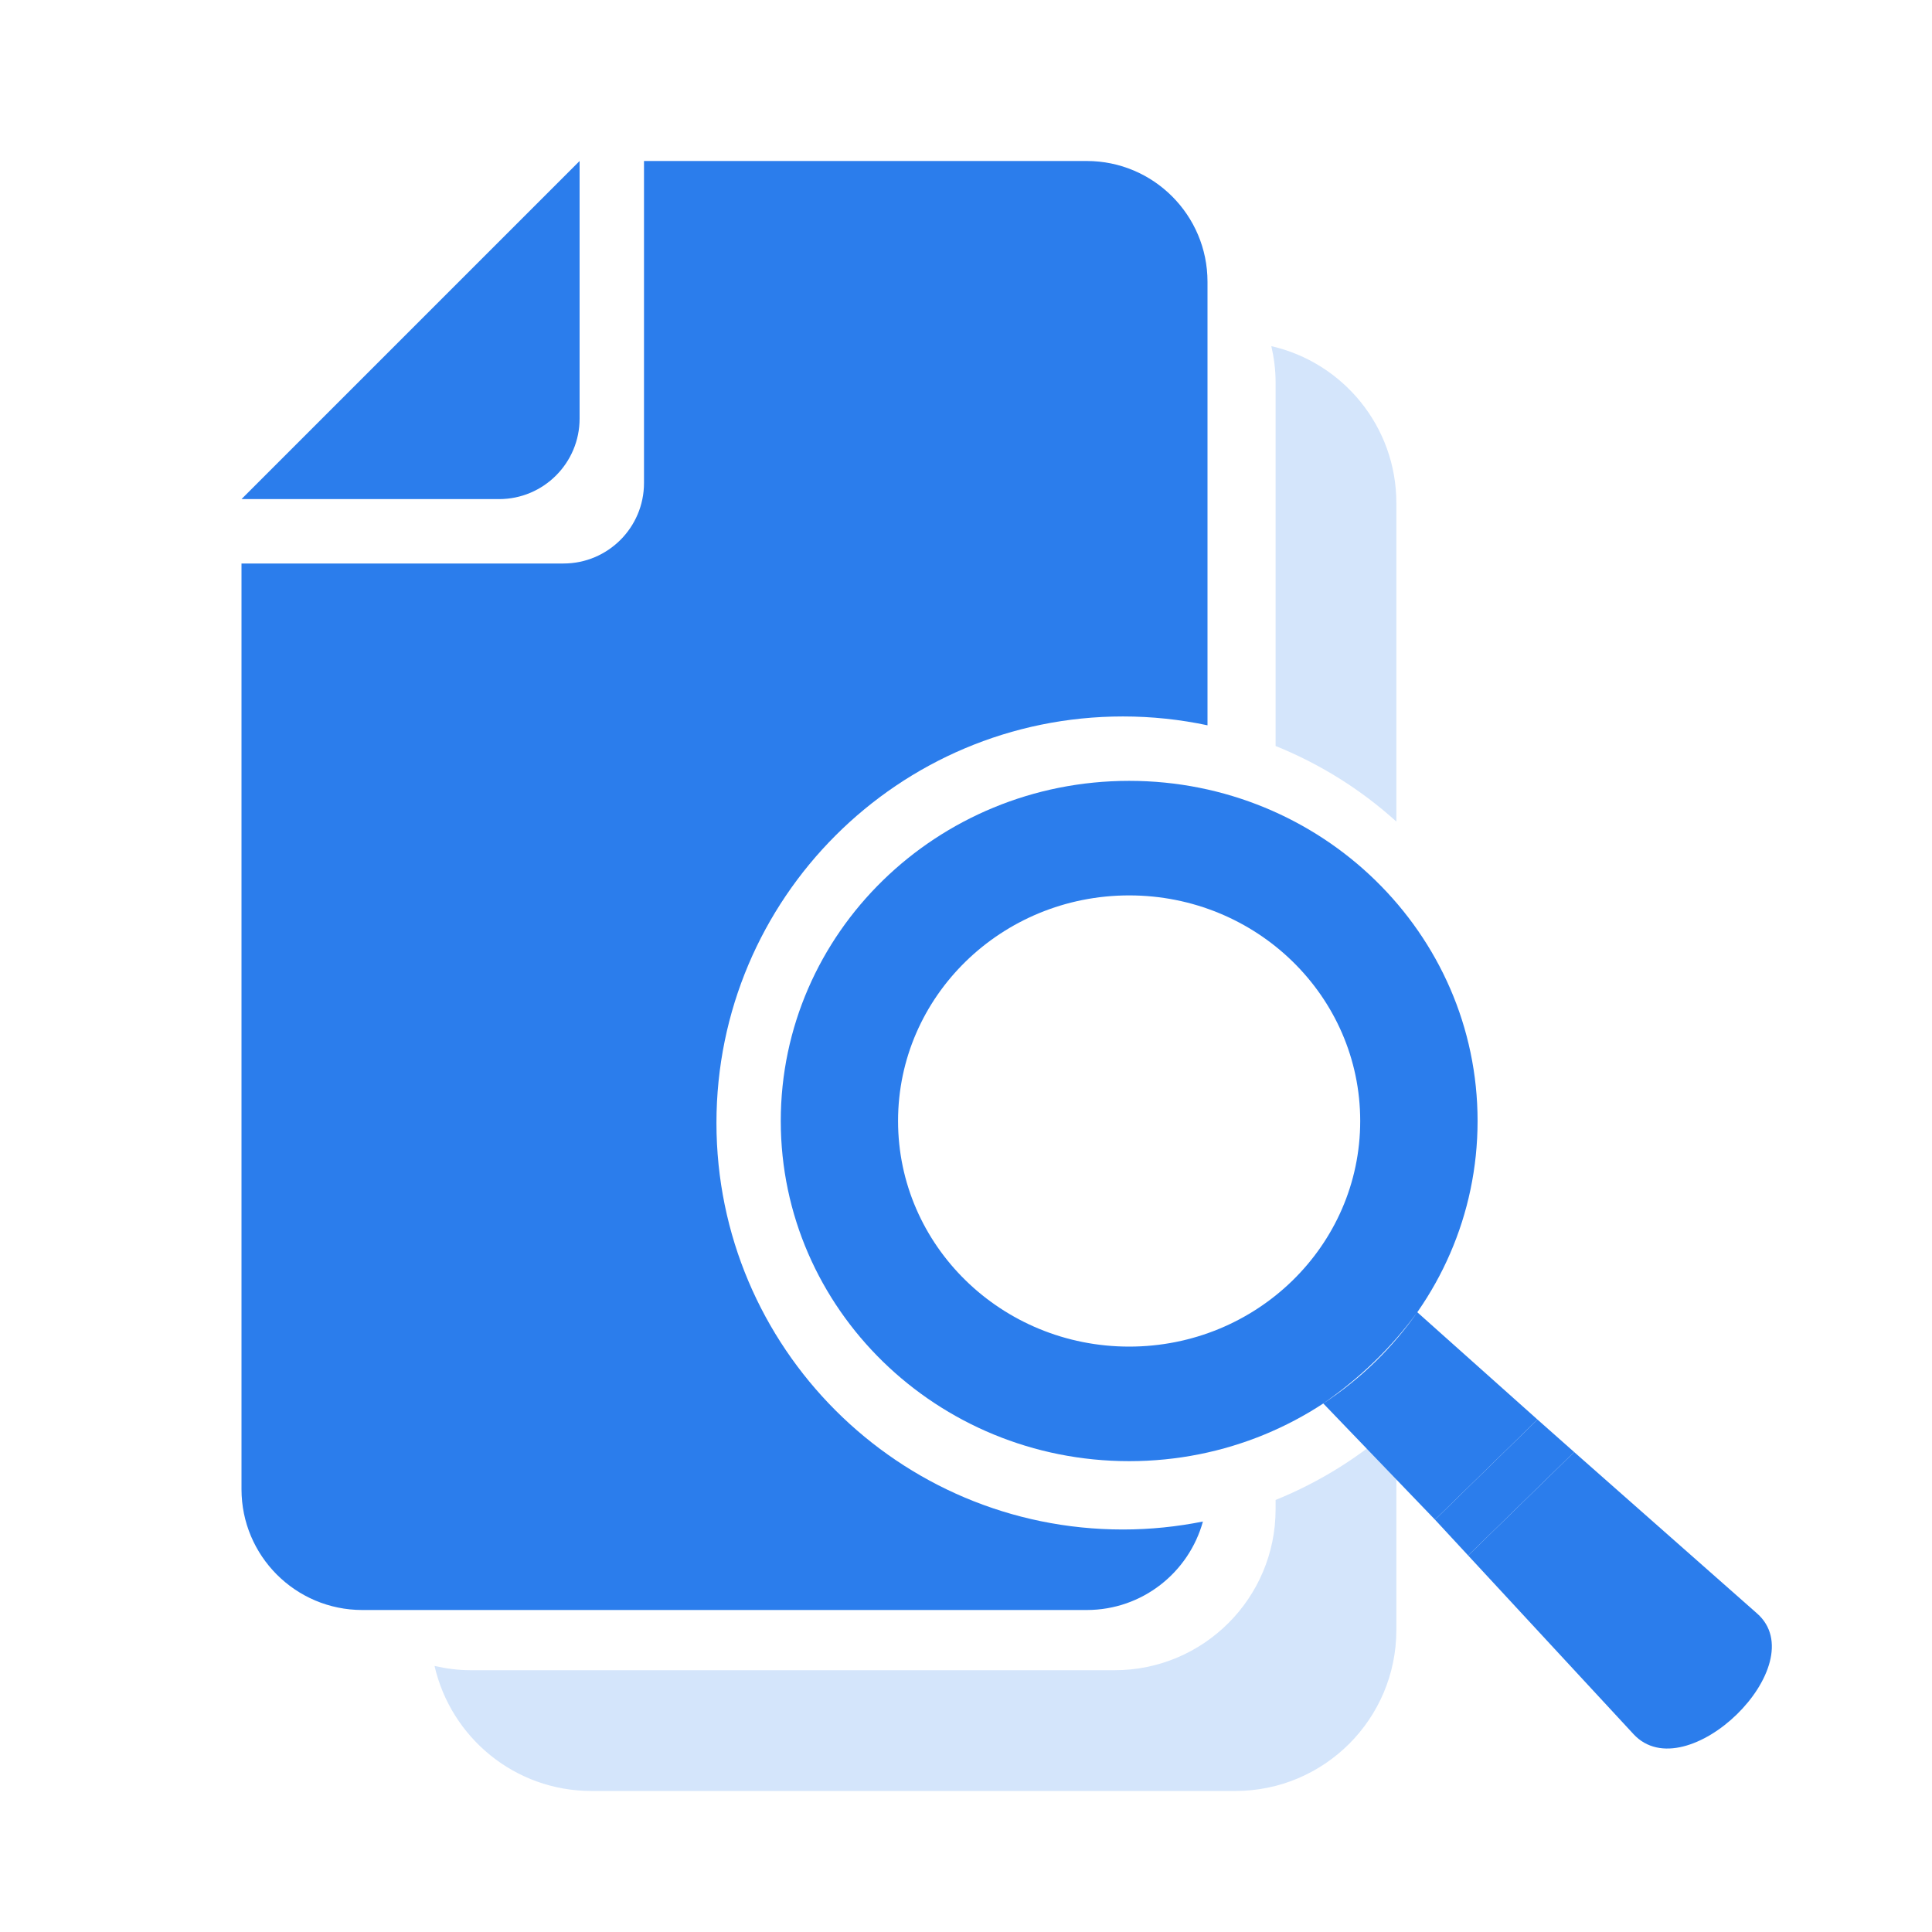
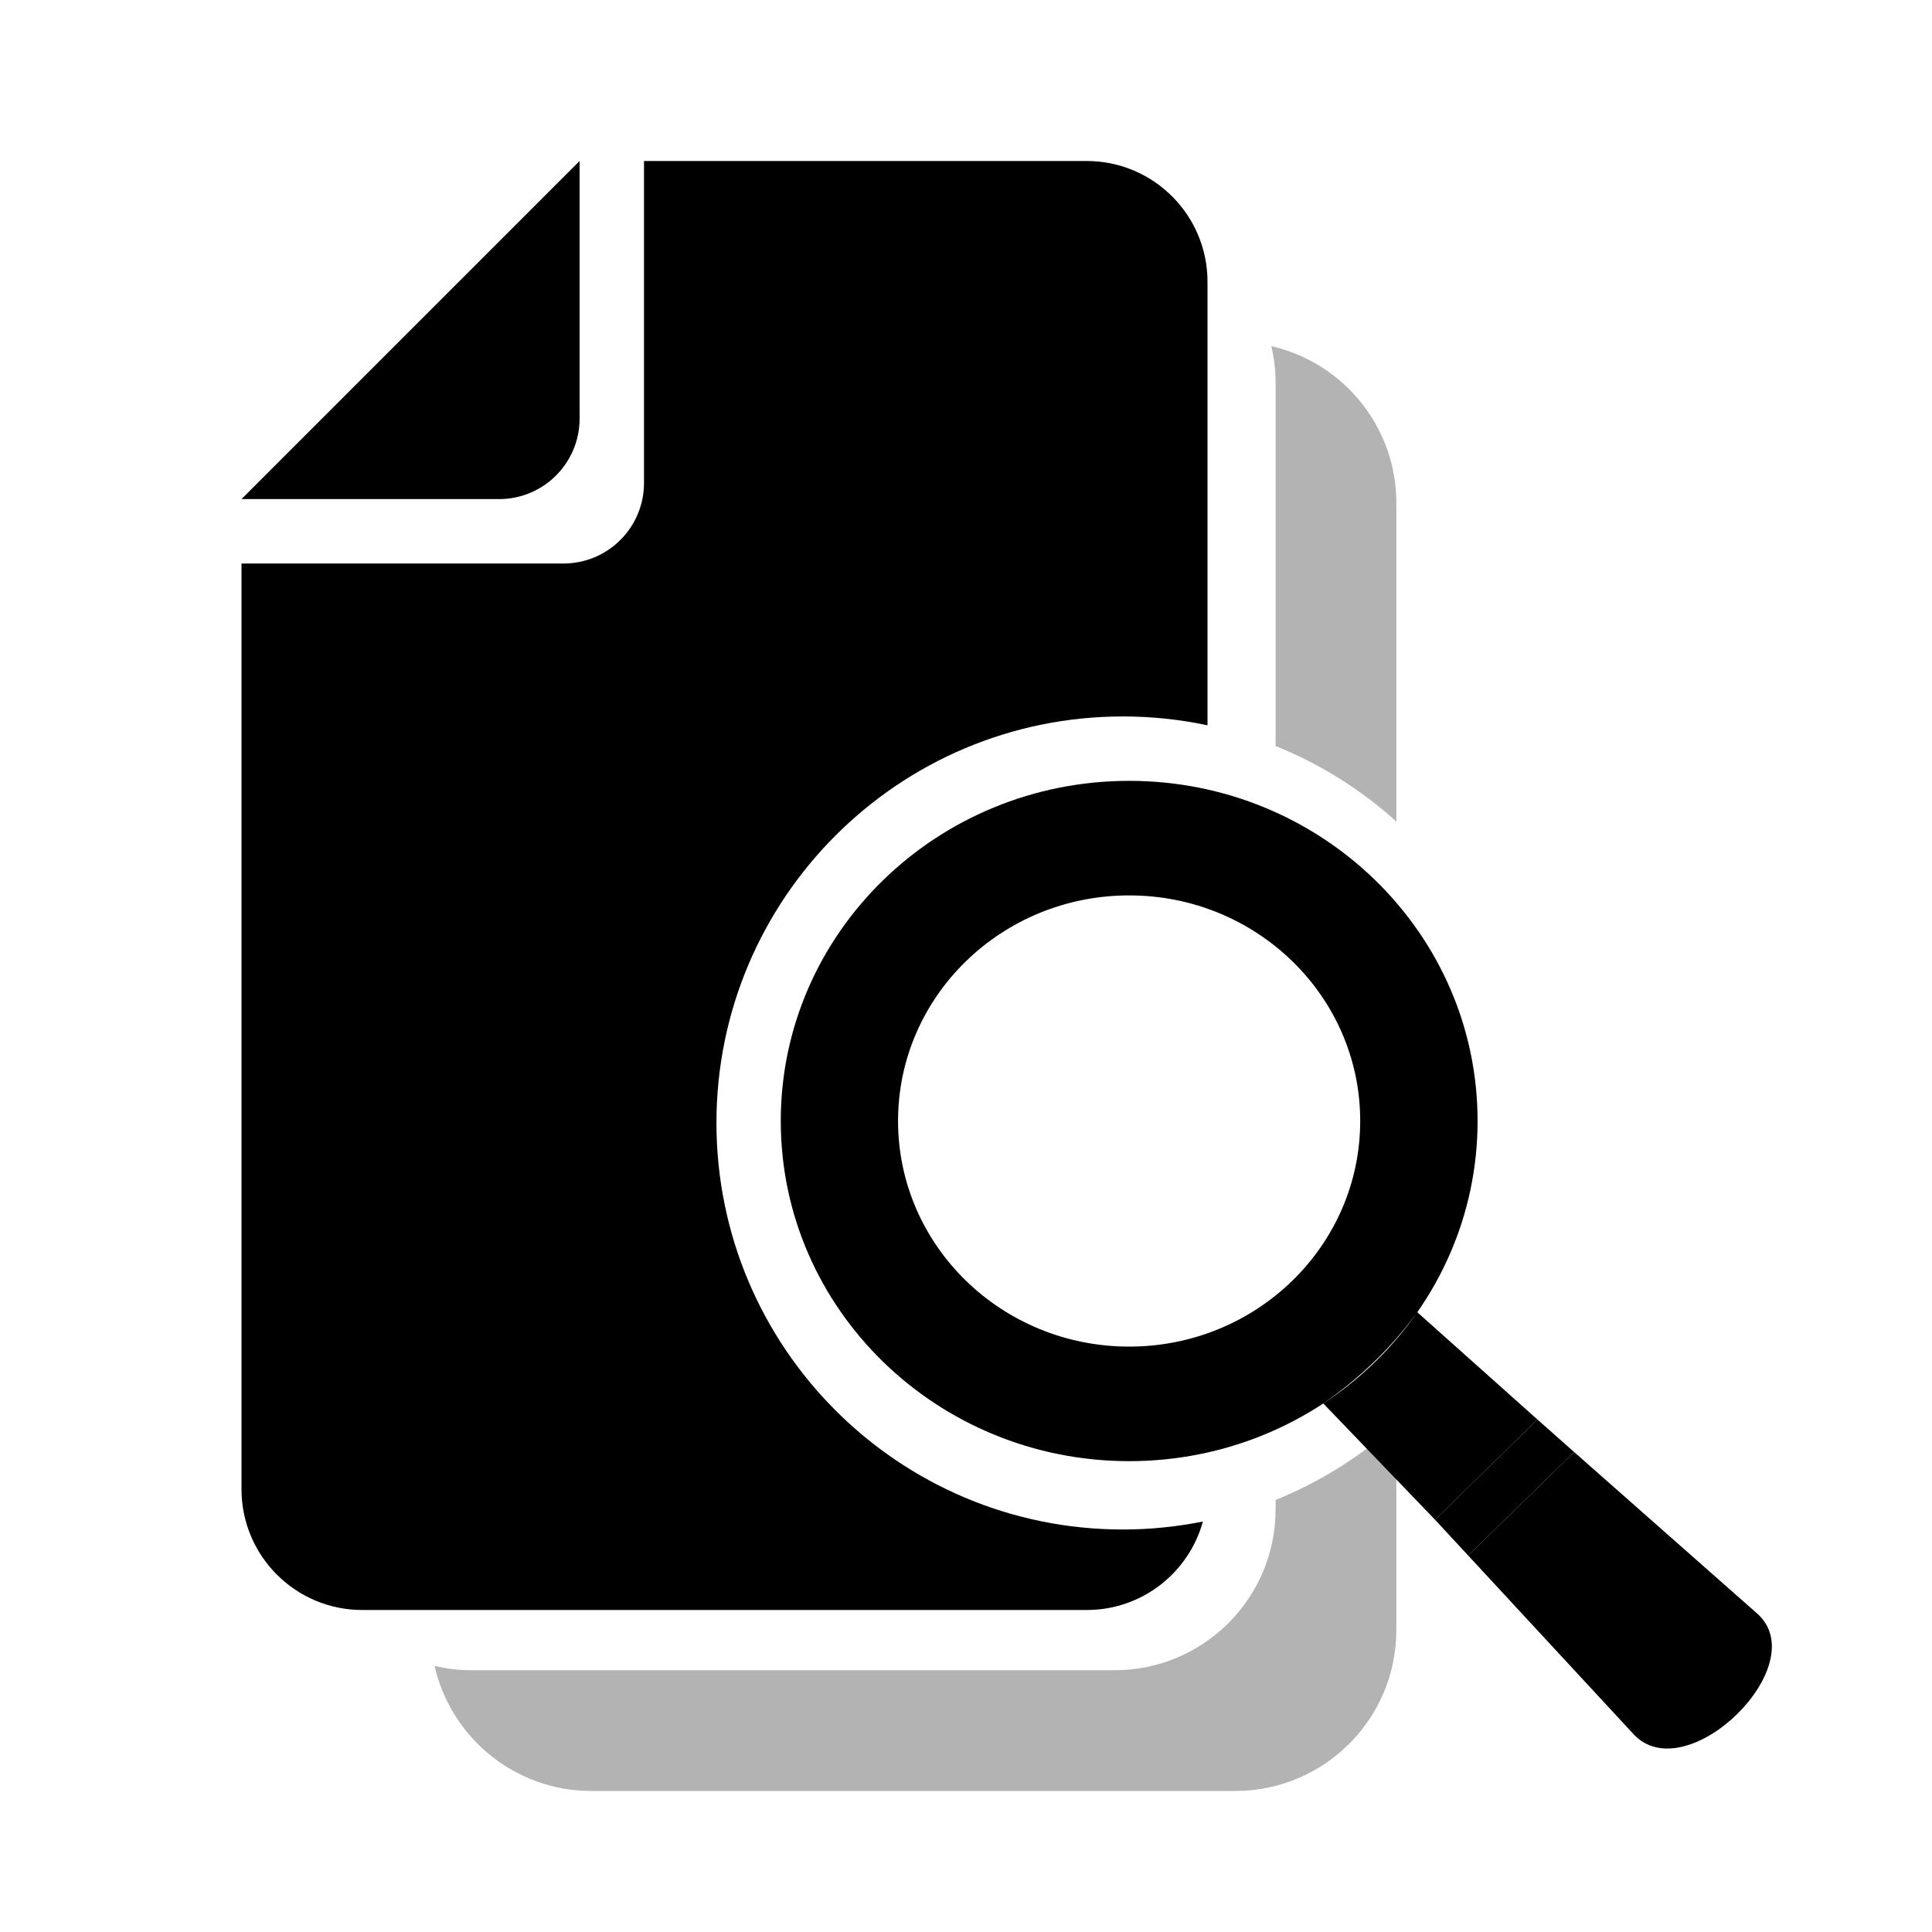
<svg xmlns="http://www.w3.org/2000/svg" width="24" height="24" viewBox="0 0 24 24" fill="none">
-   <path d="M17.346 20.248C17.346 21.353 16.45 22.248 15.346 22.248H7.346C6.395 22.248 5.602 21.584 5.398 20.695C5.542 20.728 5.692 20.748 5.846 20.748H13.846C14.95 20.748 15.846 19.853 15.846 18.748V18.633C16.401 18.408 16.909 18.089 17.346 17.693V20.248ZM15.793 4.3C16.682 4.503 17.346 5.298 17.346 6.248V10.206C16.909 9.81 16.401 9.491 15.846 9.267V4.748C15.846 4.594 15.826 4.444 15.793 4.3Z" fill="#D4E5FB" />
-   <path fill-rule="evenodd" clip-rule="evenodd" d="M9.699 13.925C9.699 16.259 11.637 18.151 14.027 18.151C16.416 18.151 18.355 16.259 18.355 13.925C18.355 11.592 16.417 9.7 14.027 9.7C11.637 9.7 9.699 11.592 9.699 13.925ZM11.156 13.925C11.156 12.377 12.441 11.123 14.027 11.123C15.612 11.123 16.897 12.377 16.897 13.925C16.897 15.473 15.612 16.728 14.027 16.728C12.441 16.728 11.156 15.473 11.156 13.925ZM21.827 20.043C22.551 20.681 20.945 22.248 20.292 21.542L18.238 19.323L19.555 18.038L21.827 20.043ZM19.099 17.634L17.826 18.878L16.438 17.434C16.892 17.12 17.283 16.744 17.606 16.301L19.099 17.634Z" fill="#2B7DEC" />
-   <path d="M18.238 19.323L19.555 18.038L19.099 17.634L17.826 18.878L18.238 19.323Z" fill="#2B7DEC" />
-   <path d="M13.5 2C14.328 2 15 2.672 15 3.5V9.01C14.661 8.938 14.31 8.9 13.95 8.9C11.161 8.9 8.9 11.161 8.9 13.95C8.901 16.739 11.161 19 13.95 19C14.29 19 14.622 18.965 14.943 18.901C14.768 19.535 14.189 20 13.5 20H4.5C3.672 20 3 19.328 3 18.5V7H7C7.552 7 8 6.552 8 6V2H13.5Z" fill="#2B7DEC" />
-   <path d="M7.2 2V5.2C7.2 5.752 6.752 6.2 6.2 6.2H3L7.2 2Z" fill="#2B7DEC" />
+   <path d="M17.346 20.248C17.346 21.353 16.45 22.248 15.346 22.248H7.346C6.395 22.248 5.602 21.584 5.398 20.695C5.542 20.728 5.692 20.748 5.846 20.748H13.846C14.95 20.748 15.846 19.853 15.846 18.748V18.633C16.401 18.408 16.909 18.089 17.346 17.693V20.248ZM15.793 4.3C16.682 4.503 17.346 5.298 17.346 6.248V10.206C16.909 9.81 16.401 9.491 15.846 9.267V4.748C15.846 4.594 15.826 4.444 15.793 4.3Z" fill="currentColor" fill-opacity="0.3" />
+   <path fill-rule="evenodd" clip-rule="evenodd" d="M9.699 13.925C9.699 16.259 11.637 18.151 14.027 18.151C16.416 18.151 18.355 16.259 18.355 13.925C18.355 11.592 16.417 9.7 14.027 9.7C11.637 9.7 9.699 11.592 9.699 13.925ZM11.156 13.925C11.156 12.377 12.441 11.123 14.027 11.123C15.612 11.123 16.897 12.377 16.897 13.925C16.897 15.473 15.612 16.728 14.027 16.728C12.441 16.728 11.156 15.473 11.156 13.925ZM21.827 20.043C22.551 20.681 20.945 22.248 20.292 21.542L18.238 19.323L19.555 18.038L21.827 20.043ZM19.099 17.634L17.826 18.878L16.438 17.434C16.892 17.12 17.283 16.744 17.606 16.301L19.099 17.634Z" fill="currentColor" />
+   <path d="M18.238 19.323L19.555 18.038L19.099 17.634L17.826 18.878L18.238 19.323Z" fill="currentColor" />
+   <path d="M13.5 2C14.328 2 15 2.672 15 3.5V9.01C14.661 8.938 14.31 8.9 13.95 8.9C11.161 8.9 8.9 11.161 8.9 13.95C8.901 16.739 11.161 19 13.95 19C14.29 19 14.622 18.965 14.943 18.901C14.768 19.535 14.189 20 13.5 20H4.5C3.672 20 3 19.328 3 18.5V7H7C7.552 7 8 6.552 8 6V2H13.5Z" fill="currentColor" />
+   <path d="M7.2 2V5.2C7.2 5.752 6.752 6.2 6.2 6.2H3L7.2 2Z" fill="currentColor" />
</svg>
